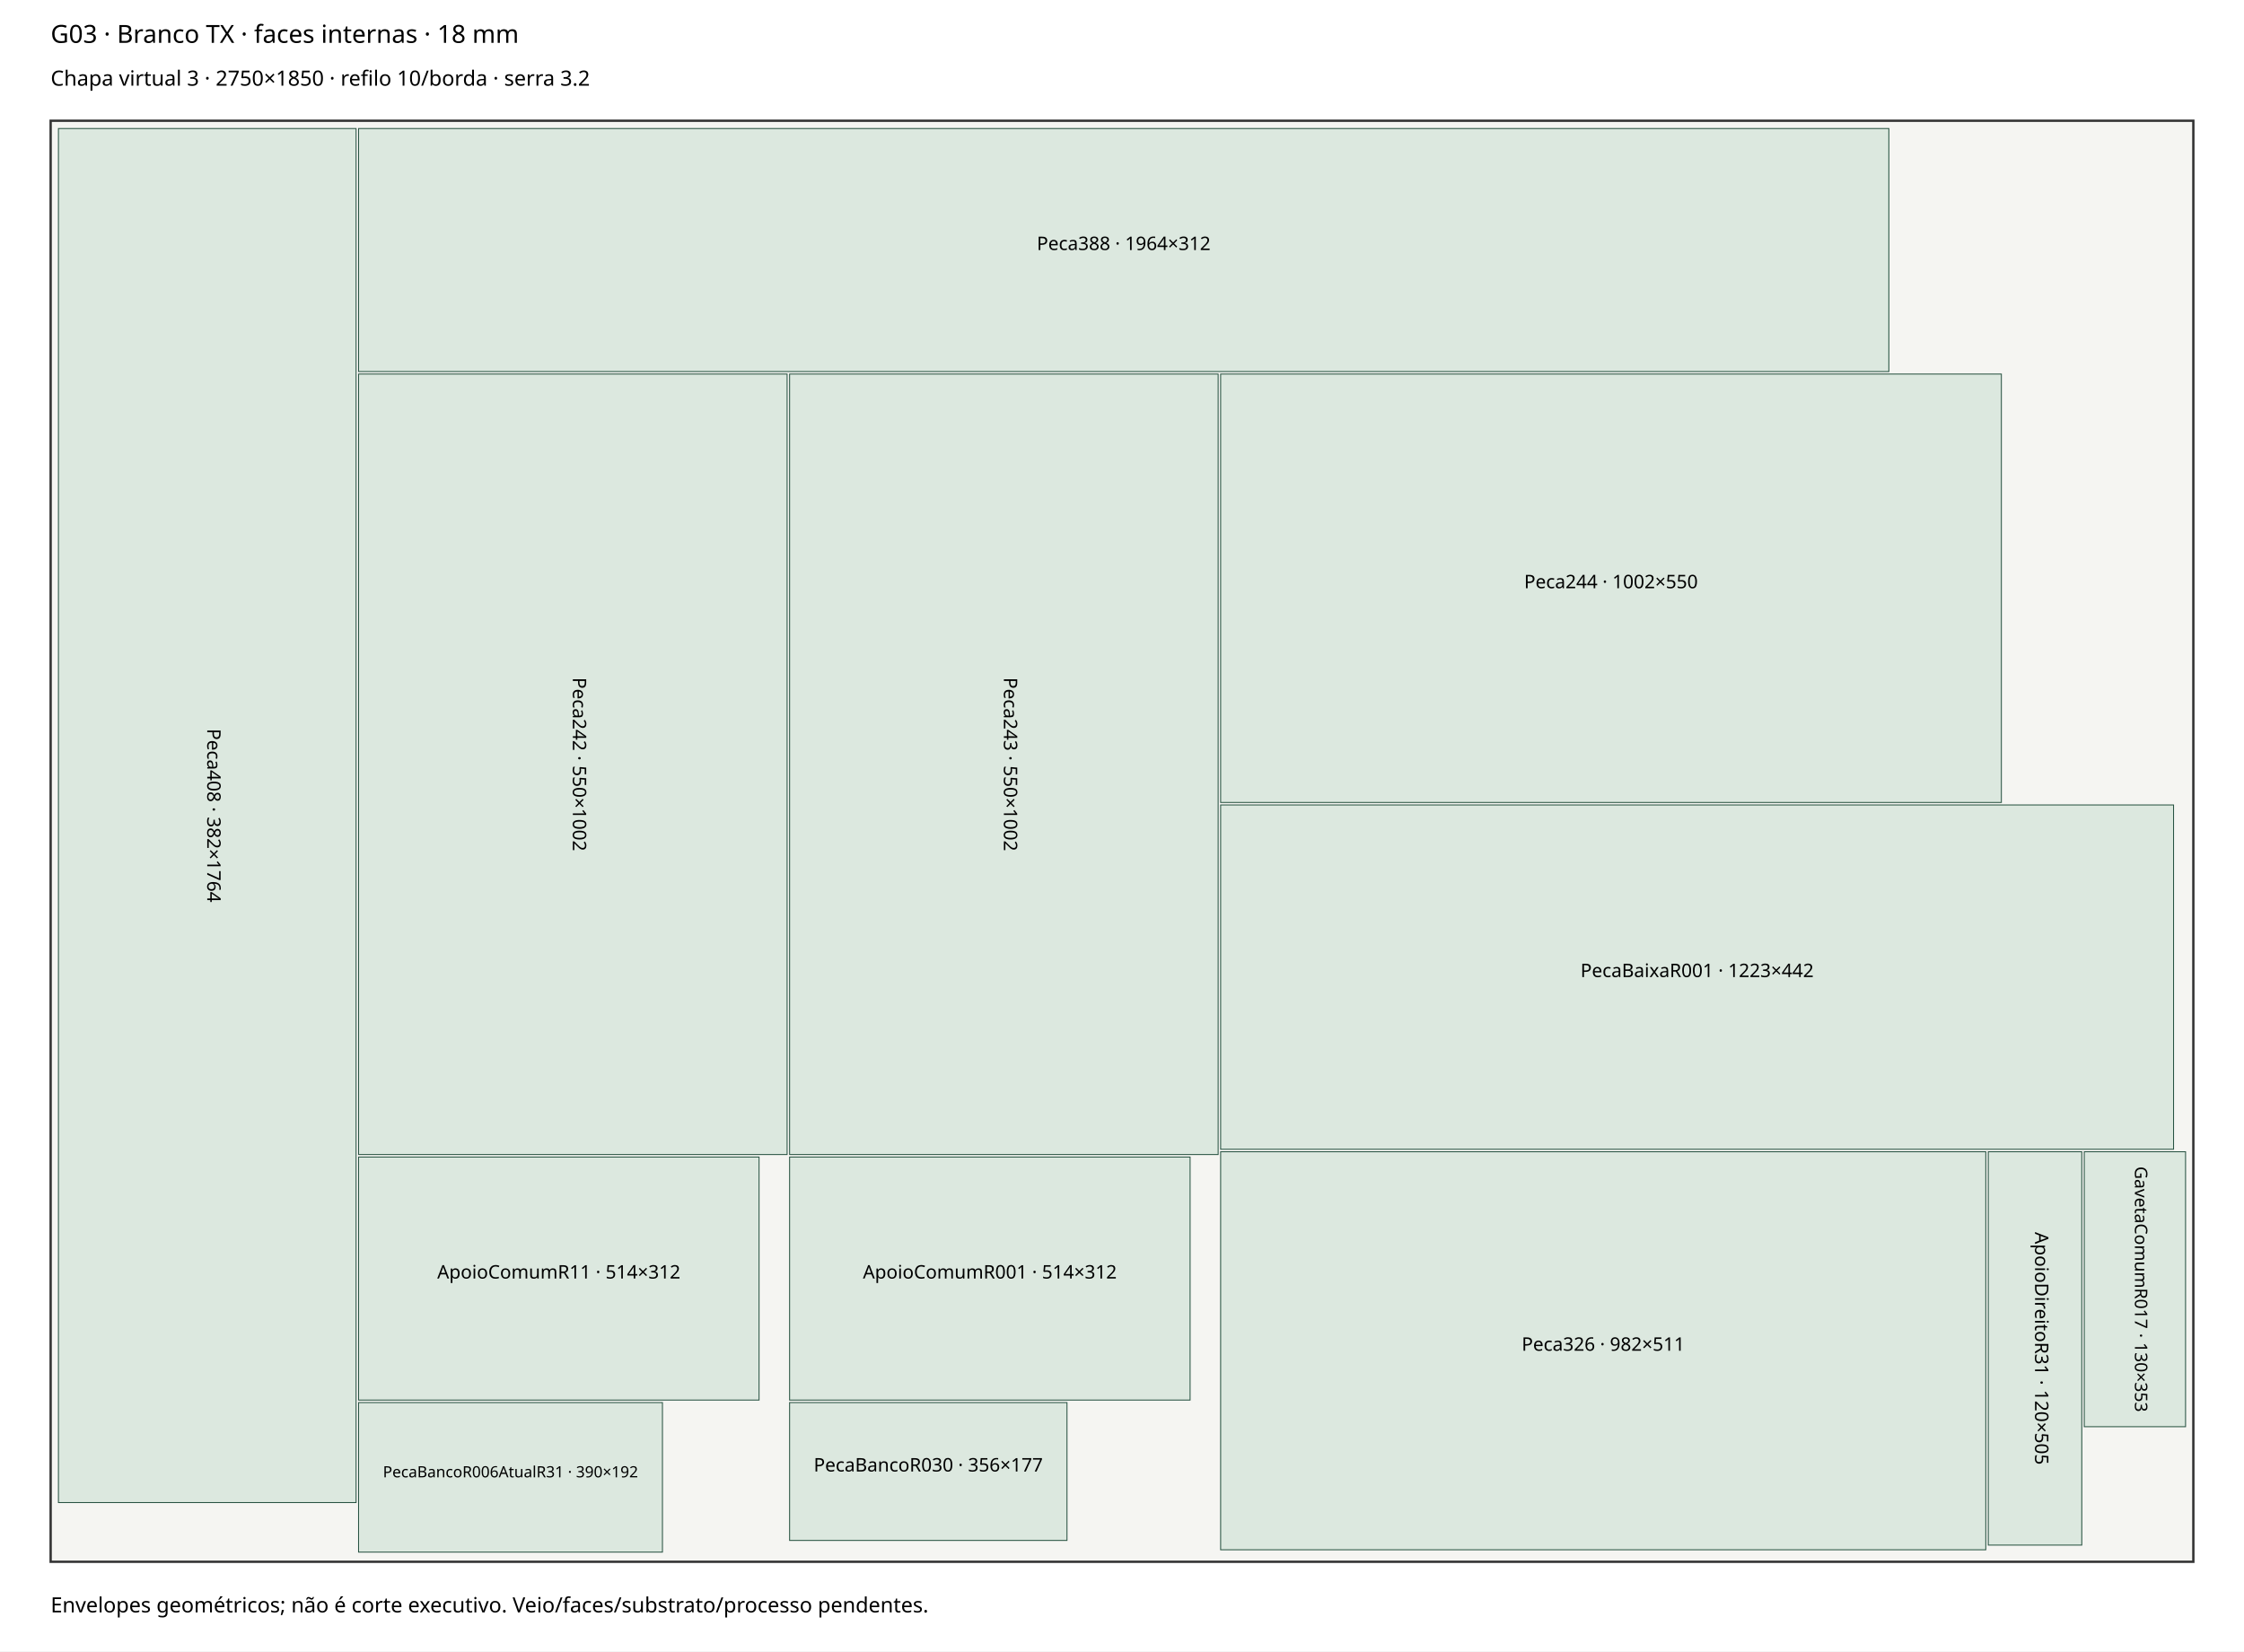
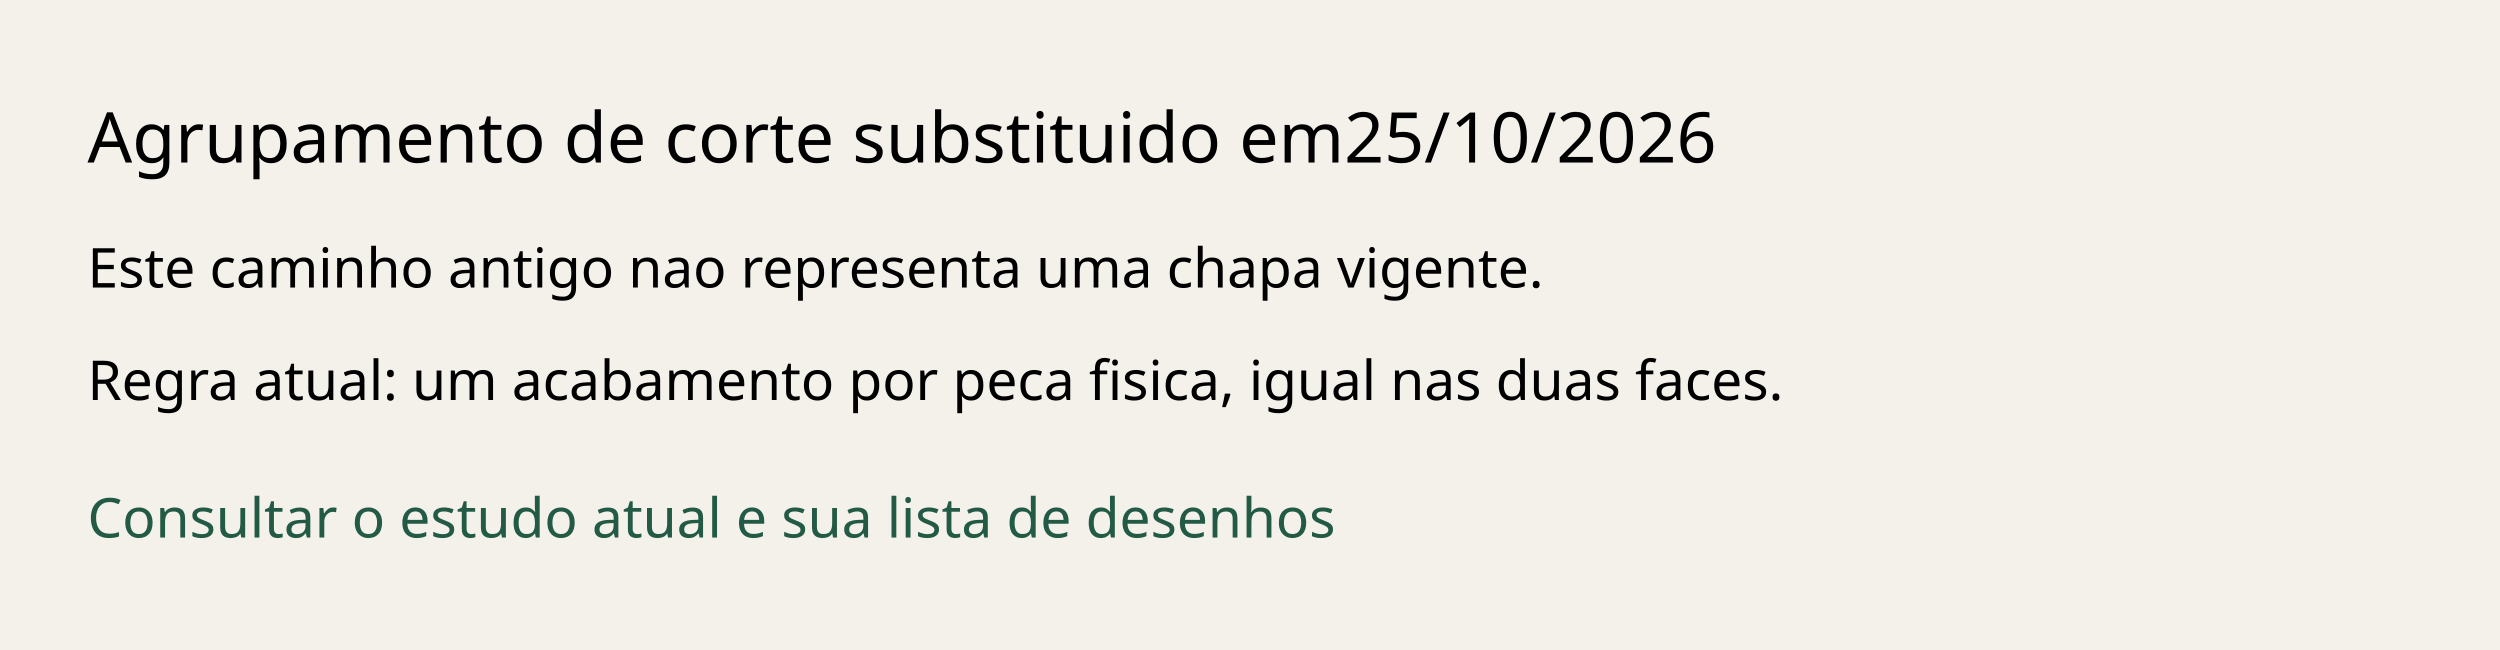
- <svg xmlns="http://www.w3.org/2000/svg" viewBox="-65 -155 2880 2120">
-   <rect x="-65" y="-155" width="100%" height="100%" fill="white" />
-   <text x="0" y="-100" font-family="sans-serif" font-size="32">G03 · Branco TX · faces internas · 18 mm</text>
-   <text x="0" y="-45" font-family="sans-serif" font-size="27">Chapa virtual 3 · 2750×1850 · refilo 10/borda · serra 3.2</text>
-   <rect x="0" y="0" width="2750" height="1850" fill="#f5f5f2" stroke="#333" stroke-width="3" />
-   <rect x="10" y="10" width="382.0" height="1764.0" fill="#dce8df" stroke="#275241" stroke-width="1.2" />
-   <text x="201.0" y="892.0" transform="rotate(90 201.0 892.0)" text-anchor="middle" font-family="sans-serif" font-size="24.0">Peca408 · 382×1764</text>
-   <rect x="395.2" y="10" width="1964.0" height="312.0" fill="#dce8df" stroke="#275241" stroke-width="1.2" />
-   <text x="1377.2" y="166.0" transform="" text-anchor="middle" font-family="sans-serif" font-size="24.0">Peca388 · 1964×312</text>
-   <rect x="395.2" y="325.2" width="550.0" height="1002.0" fill="#dce8df" stroke="#275241" stroke-width="1.2" />
-   <text x="670.2" y="826.2" transform="rotate(90 670.2 826.2)" text-anchor="middle" font-family="sans-serif" font-size="24.0">Peca242 · 550×1002</text>
-   <rect x="948.4" y="325.2" width="550.0" height="1002.0" fill="#dce8df" stroke="#275241" stroke-width="1.2" />
-   <text x="1223.4" y="826.2" transform="rotate(90 1223.4 826.2)" text-anchor="middle" font-family="sans-serif" font-size="24.0">Peca243 · 550×1002</text>
-   <rect x="1501.6" y="325.2" width="1002.0" height="550.0" fill="#dce8df" stroke="#275241" stroke-width="1.2" />
-   <text x="2002.6" y="600.2" transform="" text-anchor="middle" font-family="sans-serif" font-size="24.0">Peca244 · 1002×550</text>
-   <rect x="1501.6" y="878.4" width="1223.0" height="442.0" fill="#dce8df" stroke="#275241" stroke-width="1.2" />
-   <text x="2113.1" y="1099.4" transform="" text-anchor="middle" font-family="sans-serif" font-size="24.0">PecaBaixaR001 · 1223×442</text>
-   <rect x="1501.6" y="1323.6" width="982.0" height="511.0" fill="#dce8df" stroke="#275241" stroke-width="1.2" />
-   <text x="1992.6" y="1579.1" transform="" text-anchor="middle" font-family="sans-serif" font-size="24.0">Peca326 · 982×511</text>
-   <rect x="395.2" y="1330.4" width="514.0" height="312.0" fill="#dce8df" stroke="#275241" stroke-width="1.2" />
-   <text x="652.2" y="1486.4" transform="" text-anchor="middle" font-family="sans-serif" font-size="24.0">ApoioComumR11 · 514×312</text>
-   <rect x="948.4" y="1330.4" width="514.0" height="312.0" fill="#dce8df" stroke="#275241" stroke-width="1.2" />
-   <text x="1205.4" y="1486.4" transform="" text-anchor="middle" font-family="sans-serif" font-size="24.0">ApoioComumR001 · 514×312</text>
-   <rect x="395.2" y="1645.6" width="390.0" height="192.0" fill="#dce8df" stroke="#275241" stroke-width="1.2" />
-   <text x="590.2" y="1741.6" transform="" text-anchor="middle" font-family="sans-serif" font-size="19.9">PecaBancoR006AtualR31 · 390×192</text>
-   <rect x="948.4" y="1645.6" width="356.0" height="177.0" fill="#dce8df" stroke="#275241" stroke-width="1.2" />
-   <text x="1126.4" y="1734.1" transform="" text-anchor="middle" font-family="sans-serif" font-size="24.0">PecaBancoR030 · 356×177</text>
-   <rect x="2486.8" y="1323.6" width="120.0" height="505.0" fill="#dce8df" stroke="#275241" stroke-width="1.2" />
-   <text x="2546.8" y="1576.1" transform="rotate(90 2546.8 1576.1)" text-anchor="middle" font-family="sans-serif" font-size="24.0">ApoioDireitoR31 · 120×505</text>
-   <rect x="2610.0" y="1323.6" width="130.0" height="353.0" fill="#dce8df" stroke="#275241" stroke-width="1.2" />
-   <text x="2675.0" y="1500.1" transform="rotate(90 2675.0 1500.1)" text-anchor="middle" font-family="sans-serif" font-size="22.3">GavetaComumR017 · 130×353</text>
-   <text x="0" y="1915" font-family="sans-serif" font-size="27">Envelopes geométricos; não é corte executivo. Veio/faces/substrato/processo pendentes.</text>
+ <svg xmlns="http://www.w3.org/2000/svg" viewBox="0 0 1000 260">
+   <rect width="1000" height="260" fill="#f4f1eb" />
+   <text x="35" y="65" font-family="sans-serif" font-size="28">Agrupamento de corte substituido em25/10/2026</text>
+   <text x="35" y="115" font-family="sans-serif" font-size="22">Este caminho antigo nao representa uma chapa vigente.</text>
+   <text x="35" y="160" font-family="sans-serif" font-size="22">Regra atual: um acabamento por peca fisica, igual nas duas faces.</text>
+   <a href="../README.md">
+     <text x="35" y="215" font-family="sans-serif" font-size="22" fill="#225a45">Consultar o estudo atual e sua lista de desenhos</text>
+   </a>
</svg>
